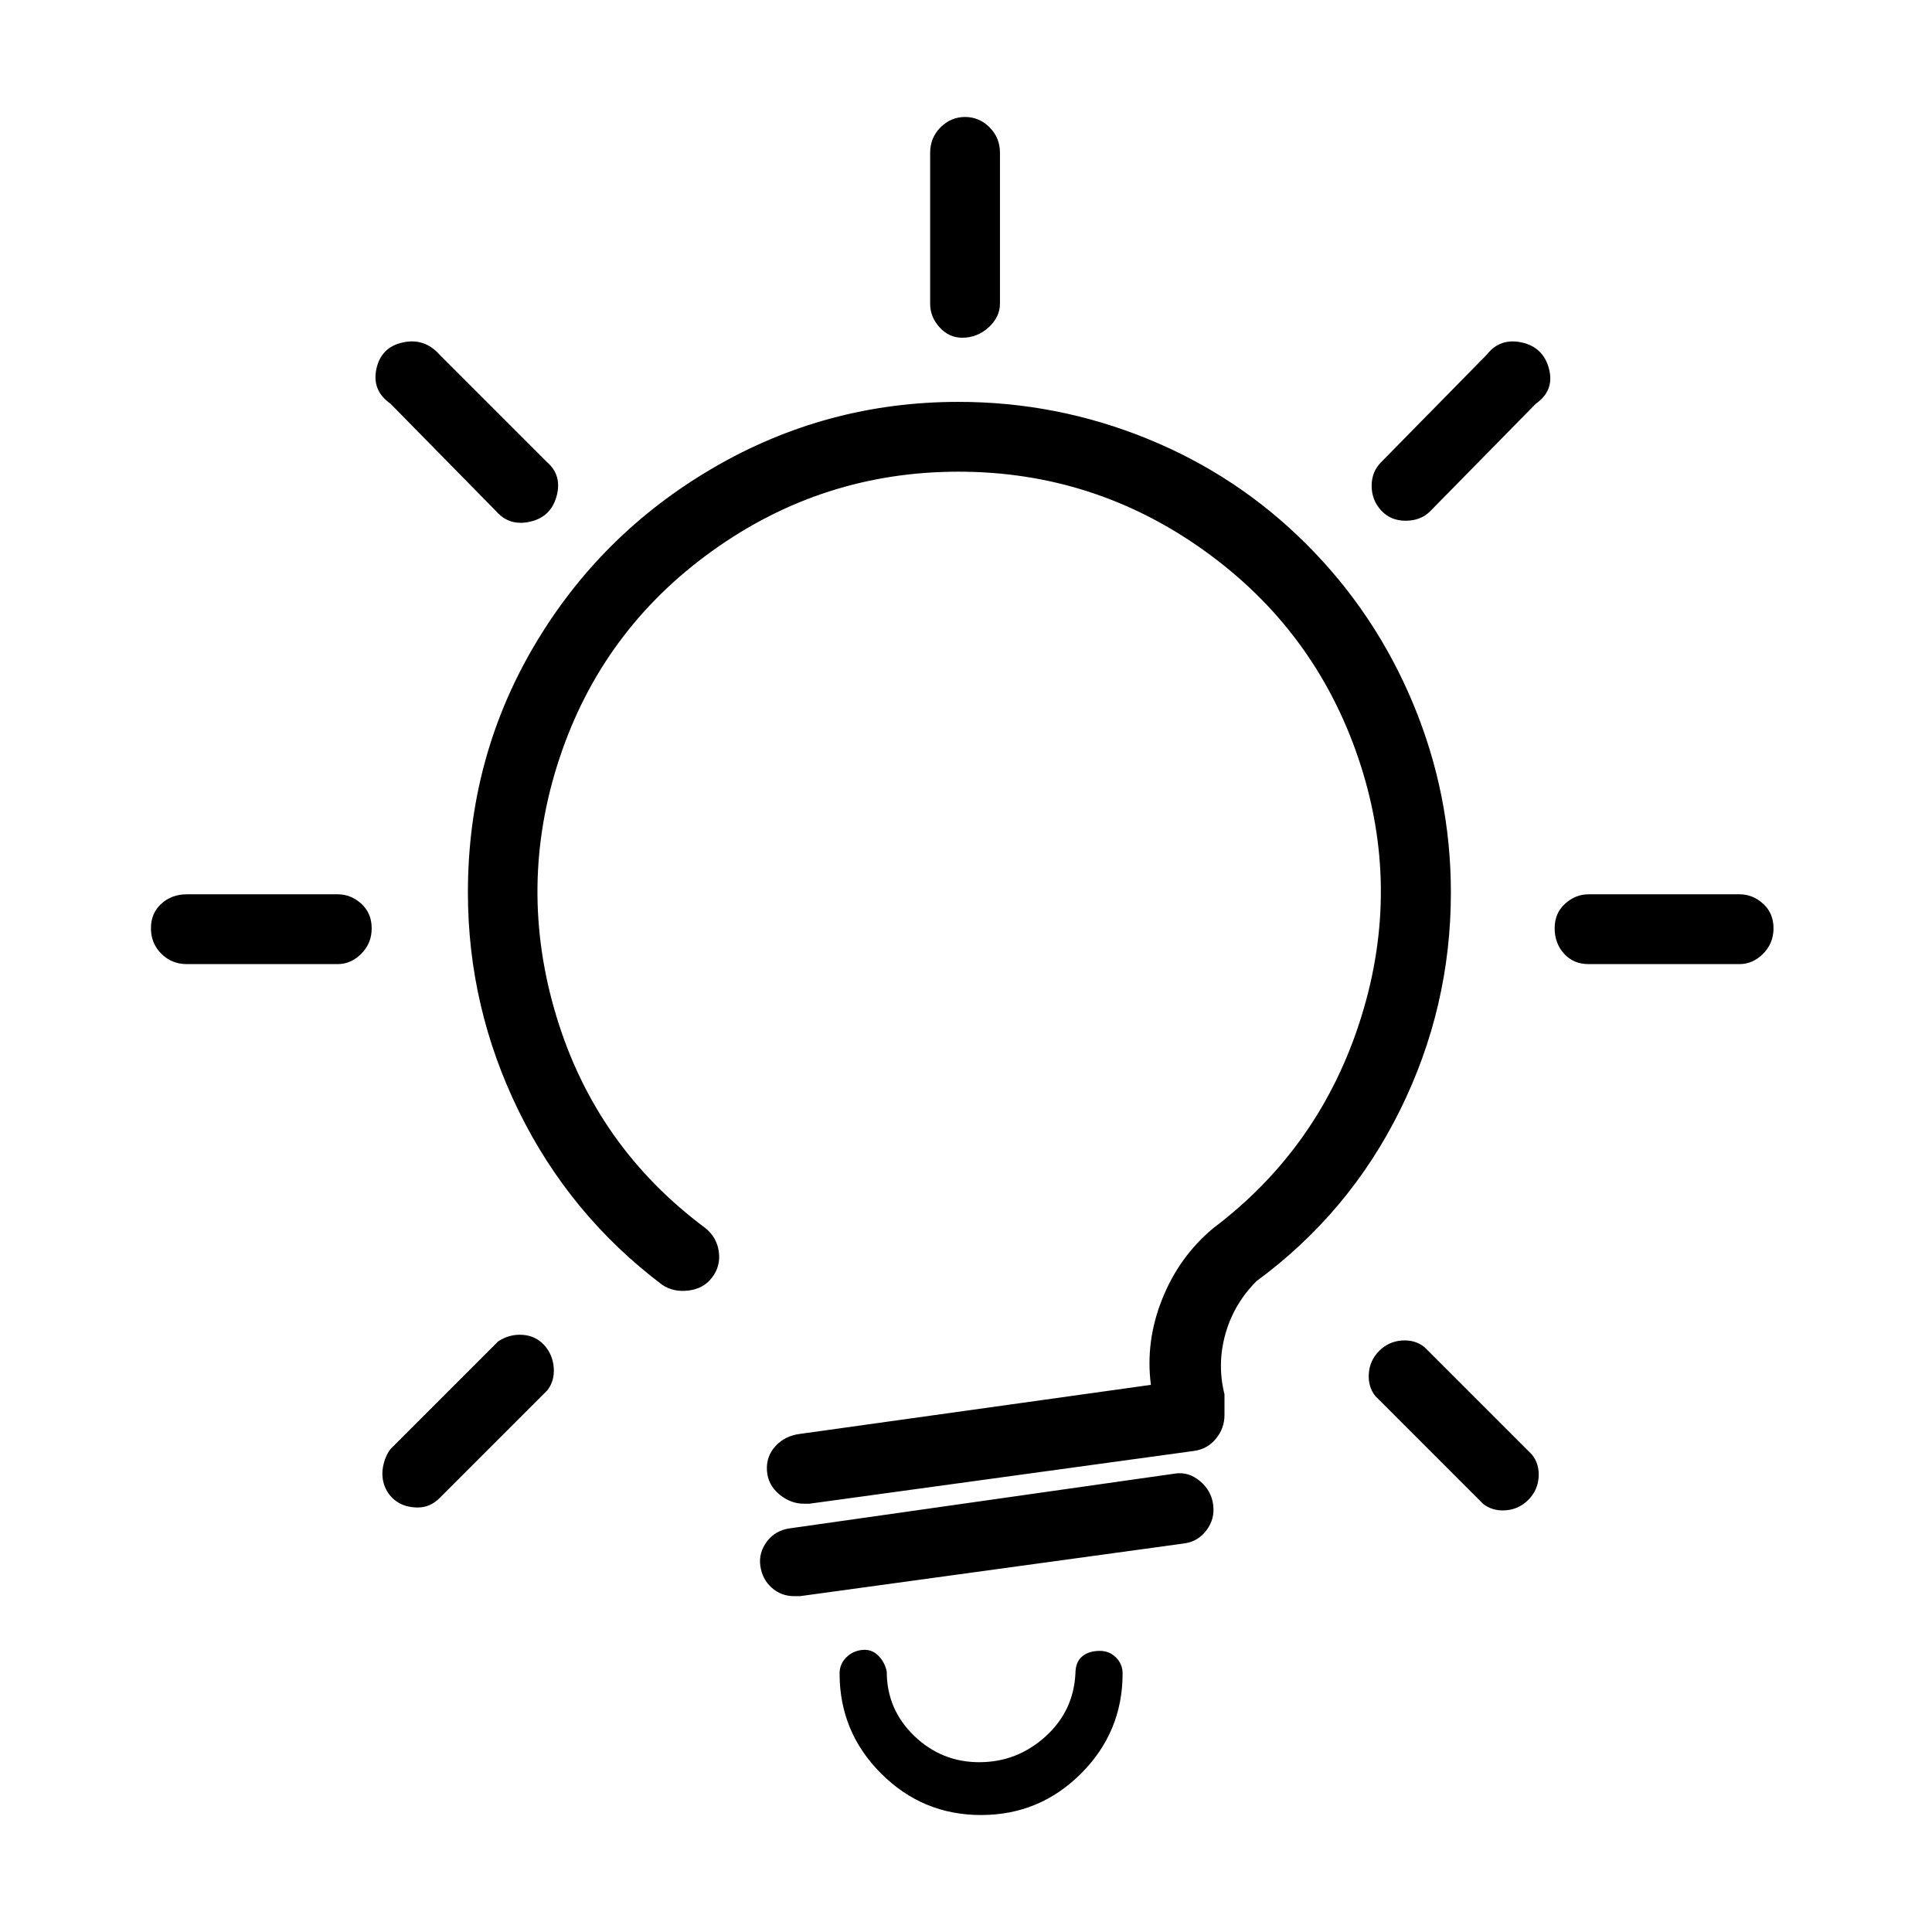
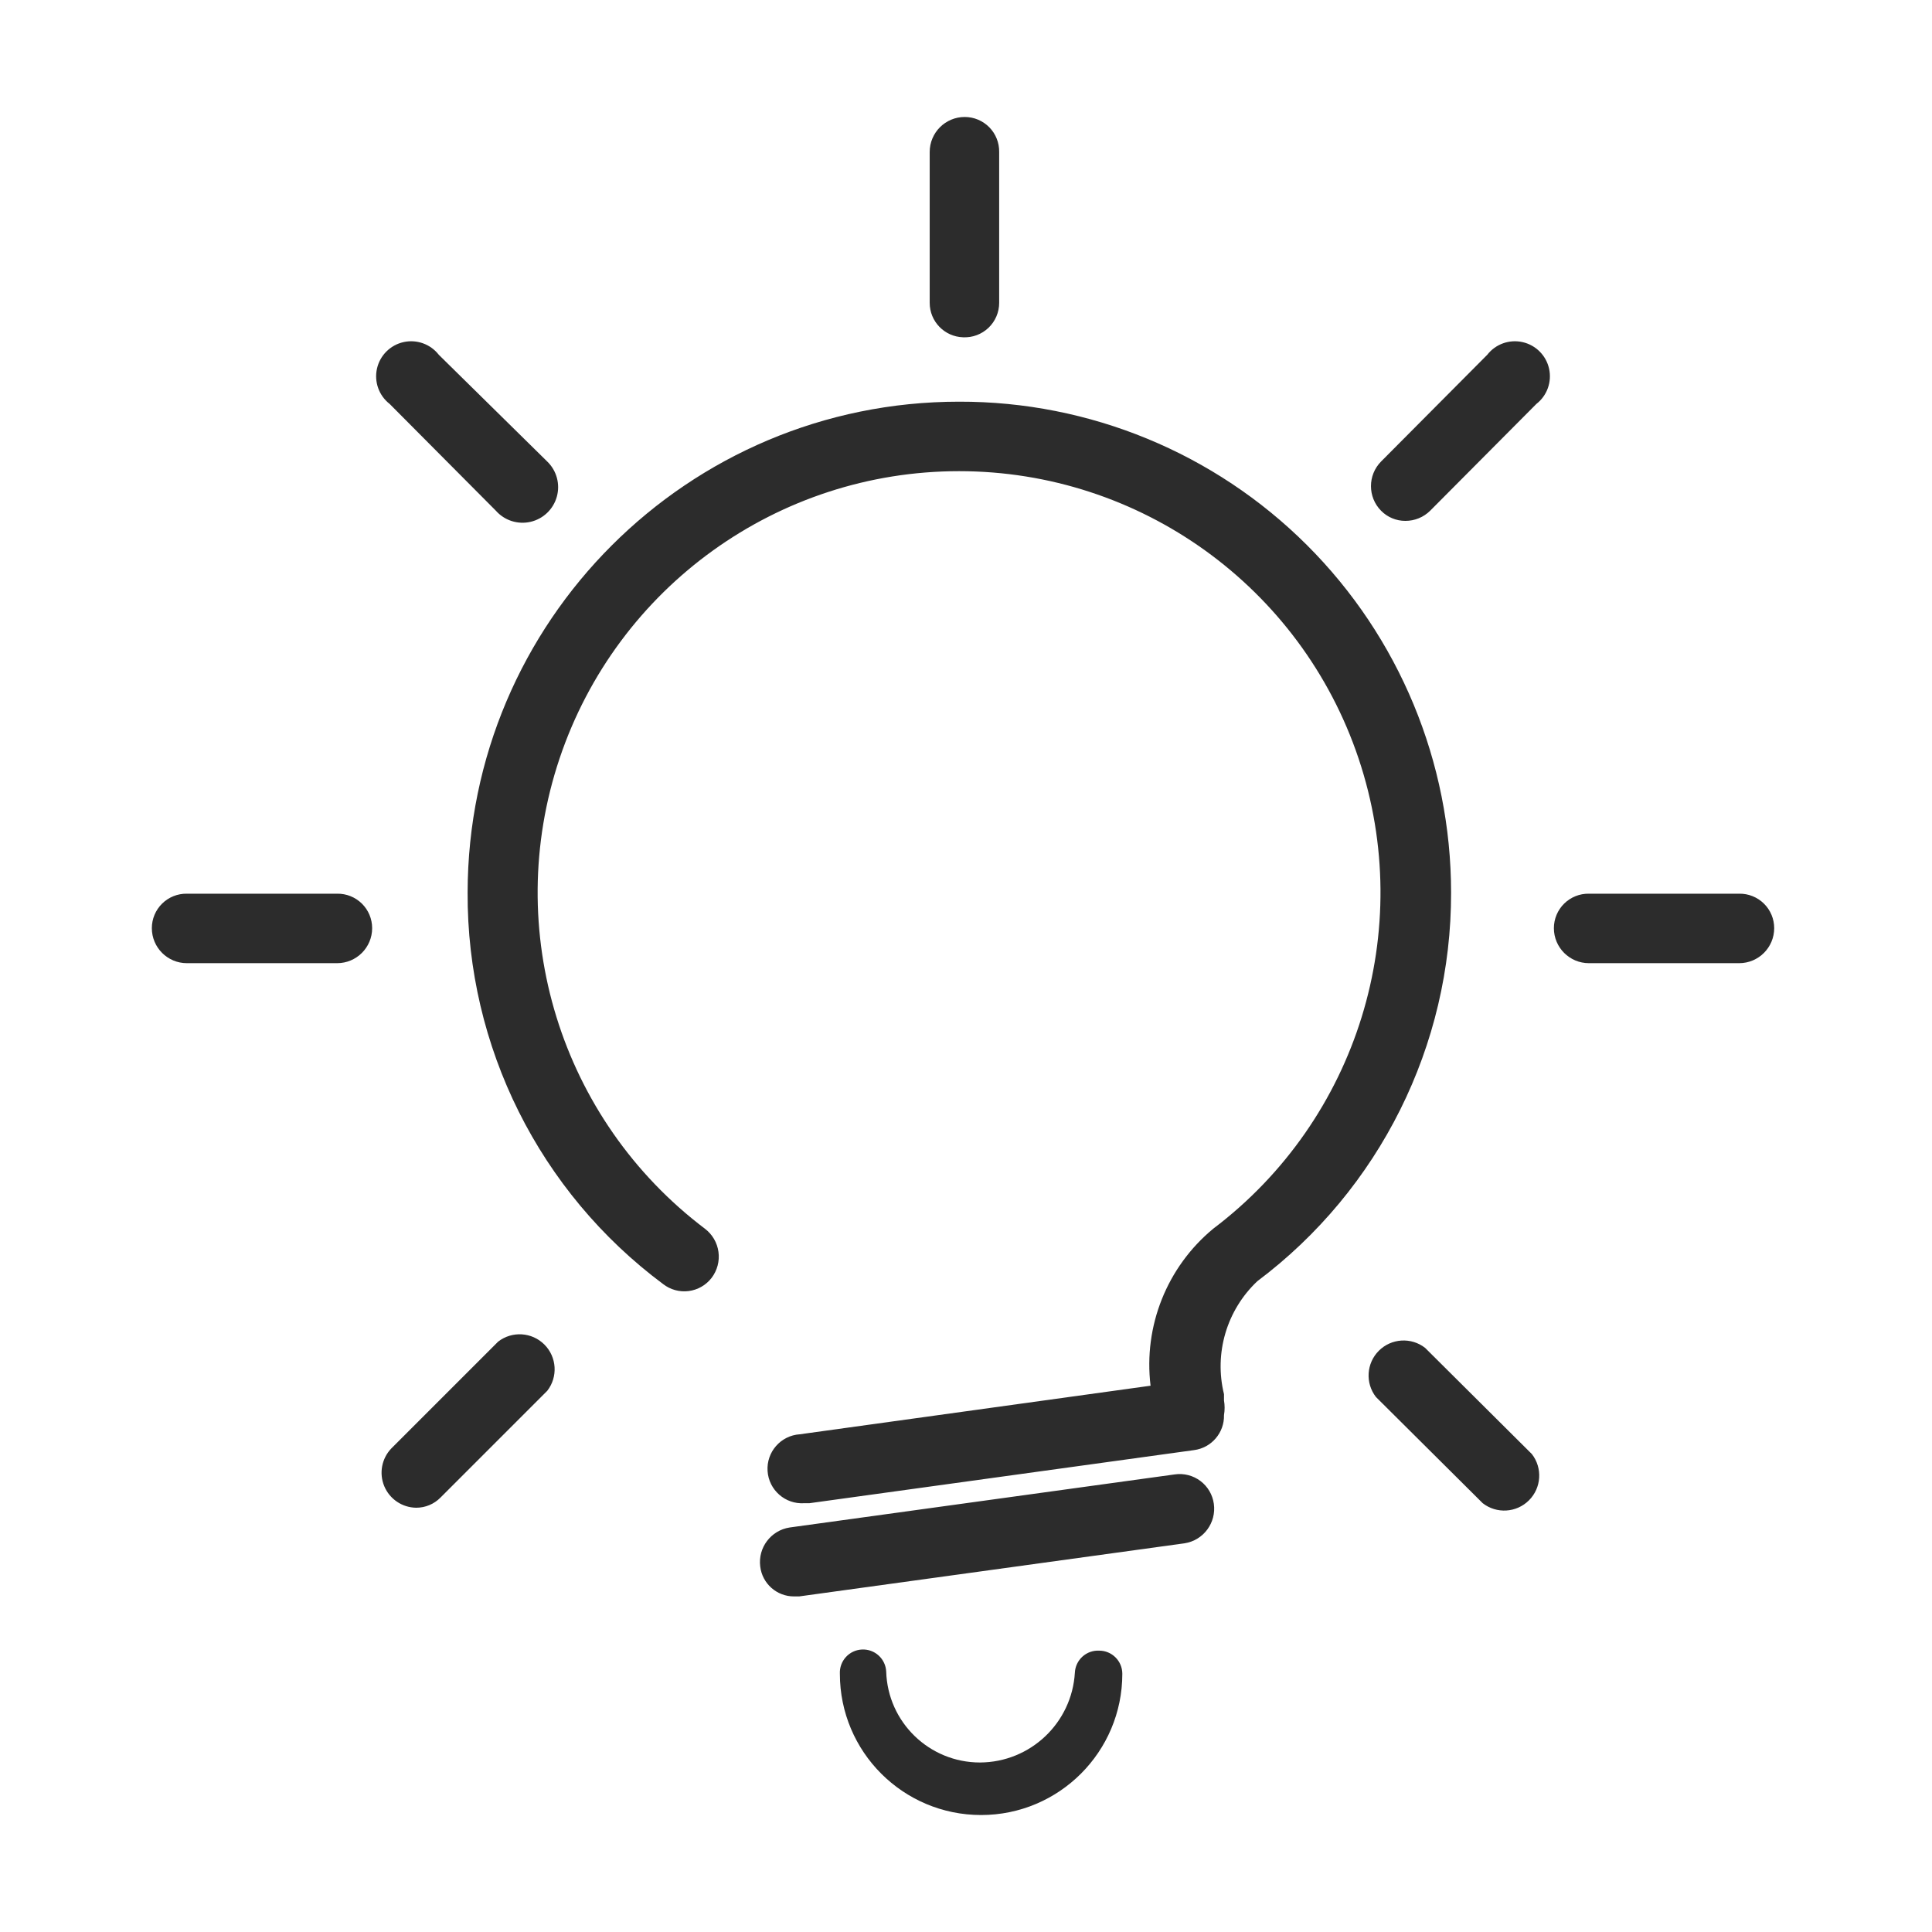
- <svg xmlns="http://www.w3.org/2000/svg" viewBox="0 0 1024 1024">
-   <path d="M179.0 474.0H99.0Q91.0 474.0 85.5 479.0Q80.0 484.0 80.0 492.0Q80.0 500.0 85.5 505.5Q91.0 511.0 99.0 511.0H179.0Q186.0 511.0 191.5 505.5Q197.0 500.0 197.0 492.0Q197.0 484.0 191.5 479.0Q186.0 474.0 179.0 474.0ZM264.0 711.0 207.0 768.0Q204.0 772.0 203.0 777.5Q202.0 783.0 204.0 788.0Q206.0 793.0 210.5 796.0Q215.0 799.0 221.5 799.0Q228.0 799.0 233.0 794.0L290.0 737.0Q294.0 732.0 293.5 725.0Q293.0 718.0 288.5 713.0Q284.0 708.0 277.0 707.5Q270.0 707.0 264.0 711.0ZM508.0 213.0Q438.0 213.0 378.0 248.0Q318.0 283.0 283.0 342.5Q248.0 402.0 248.0 473.0Q248.0 534.0 275.0 589.0Q302.0 644.0 351.0 681.0Q357.0 685.0 365.0 684.0Q373.0 683.0 377.5 677.0Q382.0 671.0 381.0 663.5Q380.0 656.0 374.0 651.0Q316.0 608.0 295.0 539.0Q274.0 470.0 296.5 402.0Q319.0 334.0 377.5 292.0Q436.0 250.0 508.0 250.0Q580.0 250.0 638.5 292.0Q697.0 334.0 720.0 402.0Q743.0 470.0 721.5 539.0Q700.0 608.0 643.0 651.0Q625.0 666.0 616.0 688.5Q607.0 711.0 610.0 734.0L424.0 760.0Q416.0 761.0 411.0 766.5Q406.0 772.0 406.5 779.5Q407.0 787.0 413.0 792.0Q419.0 797.0 426.0 797.0H429.0L633.0 769.0Q640.0 768.0 644.5 762.5Q649.0 757.0 649.0 750.0Q649.0 746.0 649.0 742.0V739.0Q645.0 723.0 649.5 707.0Q654.0 691.0 666.0 679.0Q715.0 643.0 742.0 588.5Q769.0 534.0 769.0 473.0Q769.0 421.0 749.0 373.0Q729.0 325.0 692.5 288.5Q656.0 252.0 608.0 232.5Q560.0 213.0 508.0 213.0ZM623.0 781.0 419.0 810.0Q411.0 811.0 406.5 817.0Q402.0 823.0 403.0 830.0Q404.0 837.0 409.0 841.5Q414.0 846.0 421.0 846.0H424.0L628.0 818.0Q635.0 817.0 639.5 811.0Q644.0 805.0 643.0 797.5Q642.0 790.0 636.0 785.0Q630.0 780.0 623.0 781.0ZM583.0 875.0Q577.0 875.0 573.5 878.0Q570.0 881.0 570.0 887.0Q569.0 907.0 554.0 920.5Q539.0 934.0 519.0 934.0Q499.0 934.0 484.5 920.0Q470.0 906.0 470.0 886.0Q469.0 881.0 465.5 877.5Q462.0 874.0 457.0 874.5Q452.0 875.0 448.5 878.5Q445.0 882.0 445.0 887.0Q445.0 918.0 467.0 940.0Q489.0 962.0 520.0 962.0Q551.0 962.0 573.0 940.0Q595.0 918.0 595.0 887.0Q595.0 882.0 591.5 878.5Q588.0 875.0 583.0 875.0ZM510.0 179.0Q518.0 179.0 524.0 173.5Q530.0 168.0 530.0 161.0V81.0Q530.0 73.0 524.5 67.5Q519.0 62.0 511.5 62.0Q504.0 62.0 498.5 67.5Q493.0 73.0 493.0 81.0V161.0Q493.0 168.0 498.0 173.5Q503.0 179.0 510.0 179.0ZM788.0 188.0 732.0 245.0Q727.0 250.0 727.0 257.5Q727.0 265.0 732.0 270.5Q737.0 276.0 745.0 276.0Q753.0 276.0 758.0 271.0L814.0 214.0Q824.0 207.0 821.0 195.5Q818.0 184.0 806.5 181.5Q795.0 179.0 788.0 188.0ZM922.0 474.0H842.0Q835.0 474.0 829.5 479.0Q824.0 484.0 824.0 492.0Q824.0 500.0 829.0 505.5Q834.0 511.0 842.0 511.0H922.0Q929.0 511.0 934.5 505.5Q940.0 500.0 940.0 492.0Q940.0 484.0 934.5 479.0Q929.0 474.0 922.0 474.0ZM755.0 714.0Q750.0 710.0 743.0 710.5Q736.0 711.0 731.0 716.0Q726.0 721.0 725.5 728.0Q725.0 735.0 729.0 740.0L786.0 797.0Q791.0 801.0 798.0 800.5Q805.0 800.0 810.0 795.0Q815.0 790.0 815.5 783.0Q816.0 776.0 812.0 771.0ZM263.0 271.0Q270.0 279.0 281.0 276.5Q292.0 274.0 295.0 263.0Q298.0 252.0 290.0 245.0L233.0 188.0Q225.0 179.0 213.5 181.5Q202.0 184.0 199.5 195.5Q197.0 207.0 207.0 214.0Z" />
+ <svg xmlns="http://www.w3.org/2000/svg" t="1795431154879" class="icon" viewBox="0 0 1024 1024" version="1.1" p-id="9312" width="200" height="200">
+   <path d="M178.684 473.677H99.044a18.263 18.263 0 0 0-18.563 18.263 18.563 18.563 0 0 0 18.563 18.563h79.641a18.563 18.563 0 0 0 18.563-18.563 18.263 18.263 0 0 0-18.563-18.263zM264.014 711.102l-56.587 56.587a18.563 18.563 0 0 0 13.174 31.437 17.964 17.964 0 0 0 12.874-5.389L290.062 737.15a18.563 18.563 0 0 0-26.048-26.048zM508.325 212.898a260.479 260.479 0 0 0-260.479 260.18 257.186 257.186 0 0 0 103.593 207.485 18.263 18.263 0 0 0 25.749-3.293 18.563 18.563 0 0 0-3.593-26.048 223.353 223.353 0 1 1 269.461-1e-8 93.413 93.413 0 0 0-33.234 83.234l-185.928 25.749a18.293 18.293 0 0 0 2.395 36.527h2.695l203.892-28.144a18.263 18.263 0 0 0 15.868-18.563 23.353 23.353 0 0 0 0-7.784v-3.293a61.976 61.976 0 0 1 17.665-59.88A256.886 256.886 0 0 0 769.104 473.078a260.18 260.18 0 0 0-260.778-260.18zM622.696 781.461l-204.192 28.144a18.563 18.563 0 0 0-15.569 20.659 17.964 17.964 0 0 0 17.964 15.868h2.695l204.192-28.144a18.563 18.563 0 0 0 15.569-20.958 18.263 18.263 0 0 0-20.659-15.569zM582.577 874.874a12.275 12.275 0 0 0-12.874 11.677 50.599 50.599 0 0 1-50.299 47.605A49.701 49.701 0 0 1 469.702 885.952a12.275 12.275 0 0 0-12.874-11.677 12.275 12.275 0 0 0-11.677 12.874 74.85 74.85 0 0 0 149.701 0 12.275 12.275 0 0 0-12.275-12.275zM510.421 178.766a18.263 18.263 0 0 0 19.162-18.263V80.563a18.263 18.263 0 0 0-18.263-18.563 18.563 18.563 0 0 0-18.563 18.563v79.94a18.263 18.263 0 0 0 17.665 18.263zM788.265 188.048L731.978 244.635a18.563 18.563 0 0 0 0 26.048 17.964 17.964 0 0 0 12.874 5.389 18.563 18.563 0 0 0 13.174-5.389l56.287-56.587a18.563 18.563 0 1 0-26.048-26.048zM921.798 473.677h-79.641a18.263 18.263 0 0 0-18.563 18.263 18.563 18.563 0 0 0 18.563 18.563h79.641a18.563 18.563 0 0 0 18.563-18.563 18.263 18.263 0 0 0-18.563-18.263zM755.331 714.395a18.563 18.563 0 0 0-26.048 26.048l56.587 56.287a18.563 18.563 0 0 0 26.048-26.048zM262.816 270.683A18.862 18.862 0 1 0 290.062 244.635L232.577 188.048a18.563 18.563 0 1 0-26.048 26.048z" fill="#2c2c2c" p-id="9313" />
</svg>
